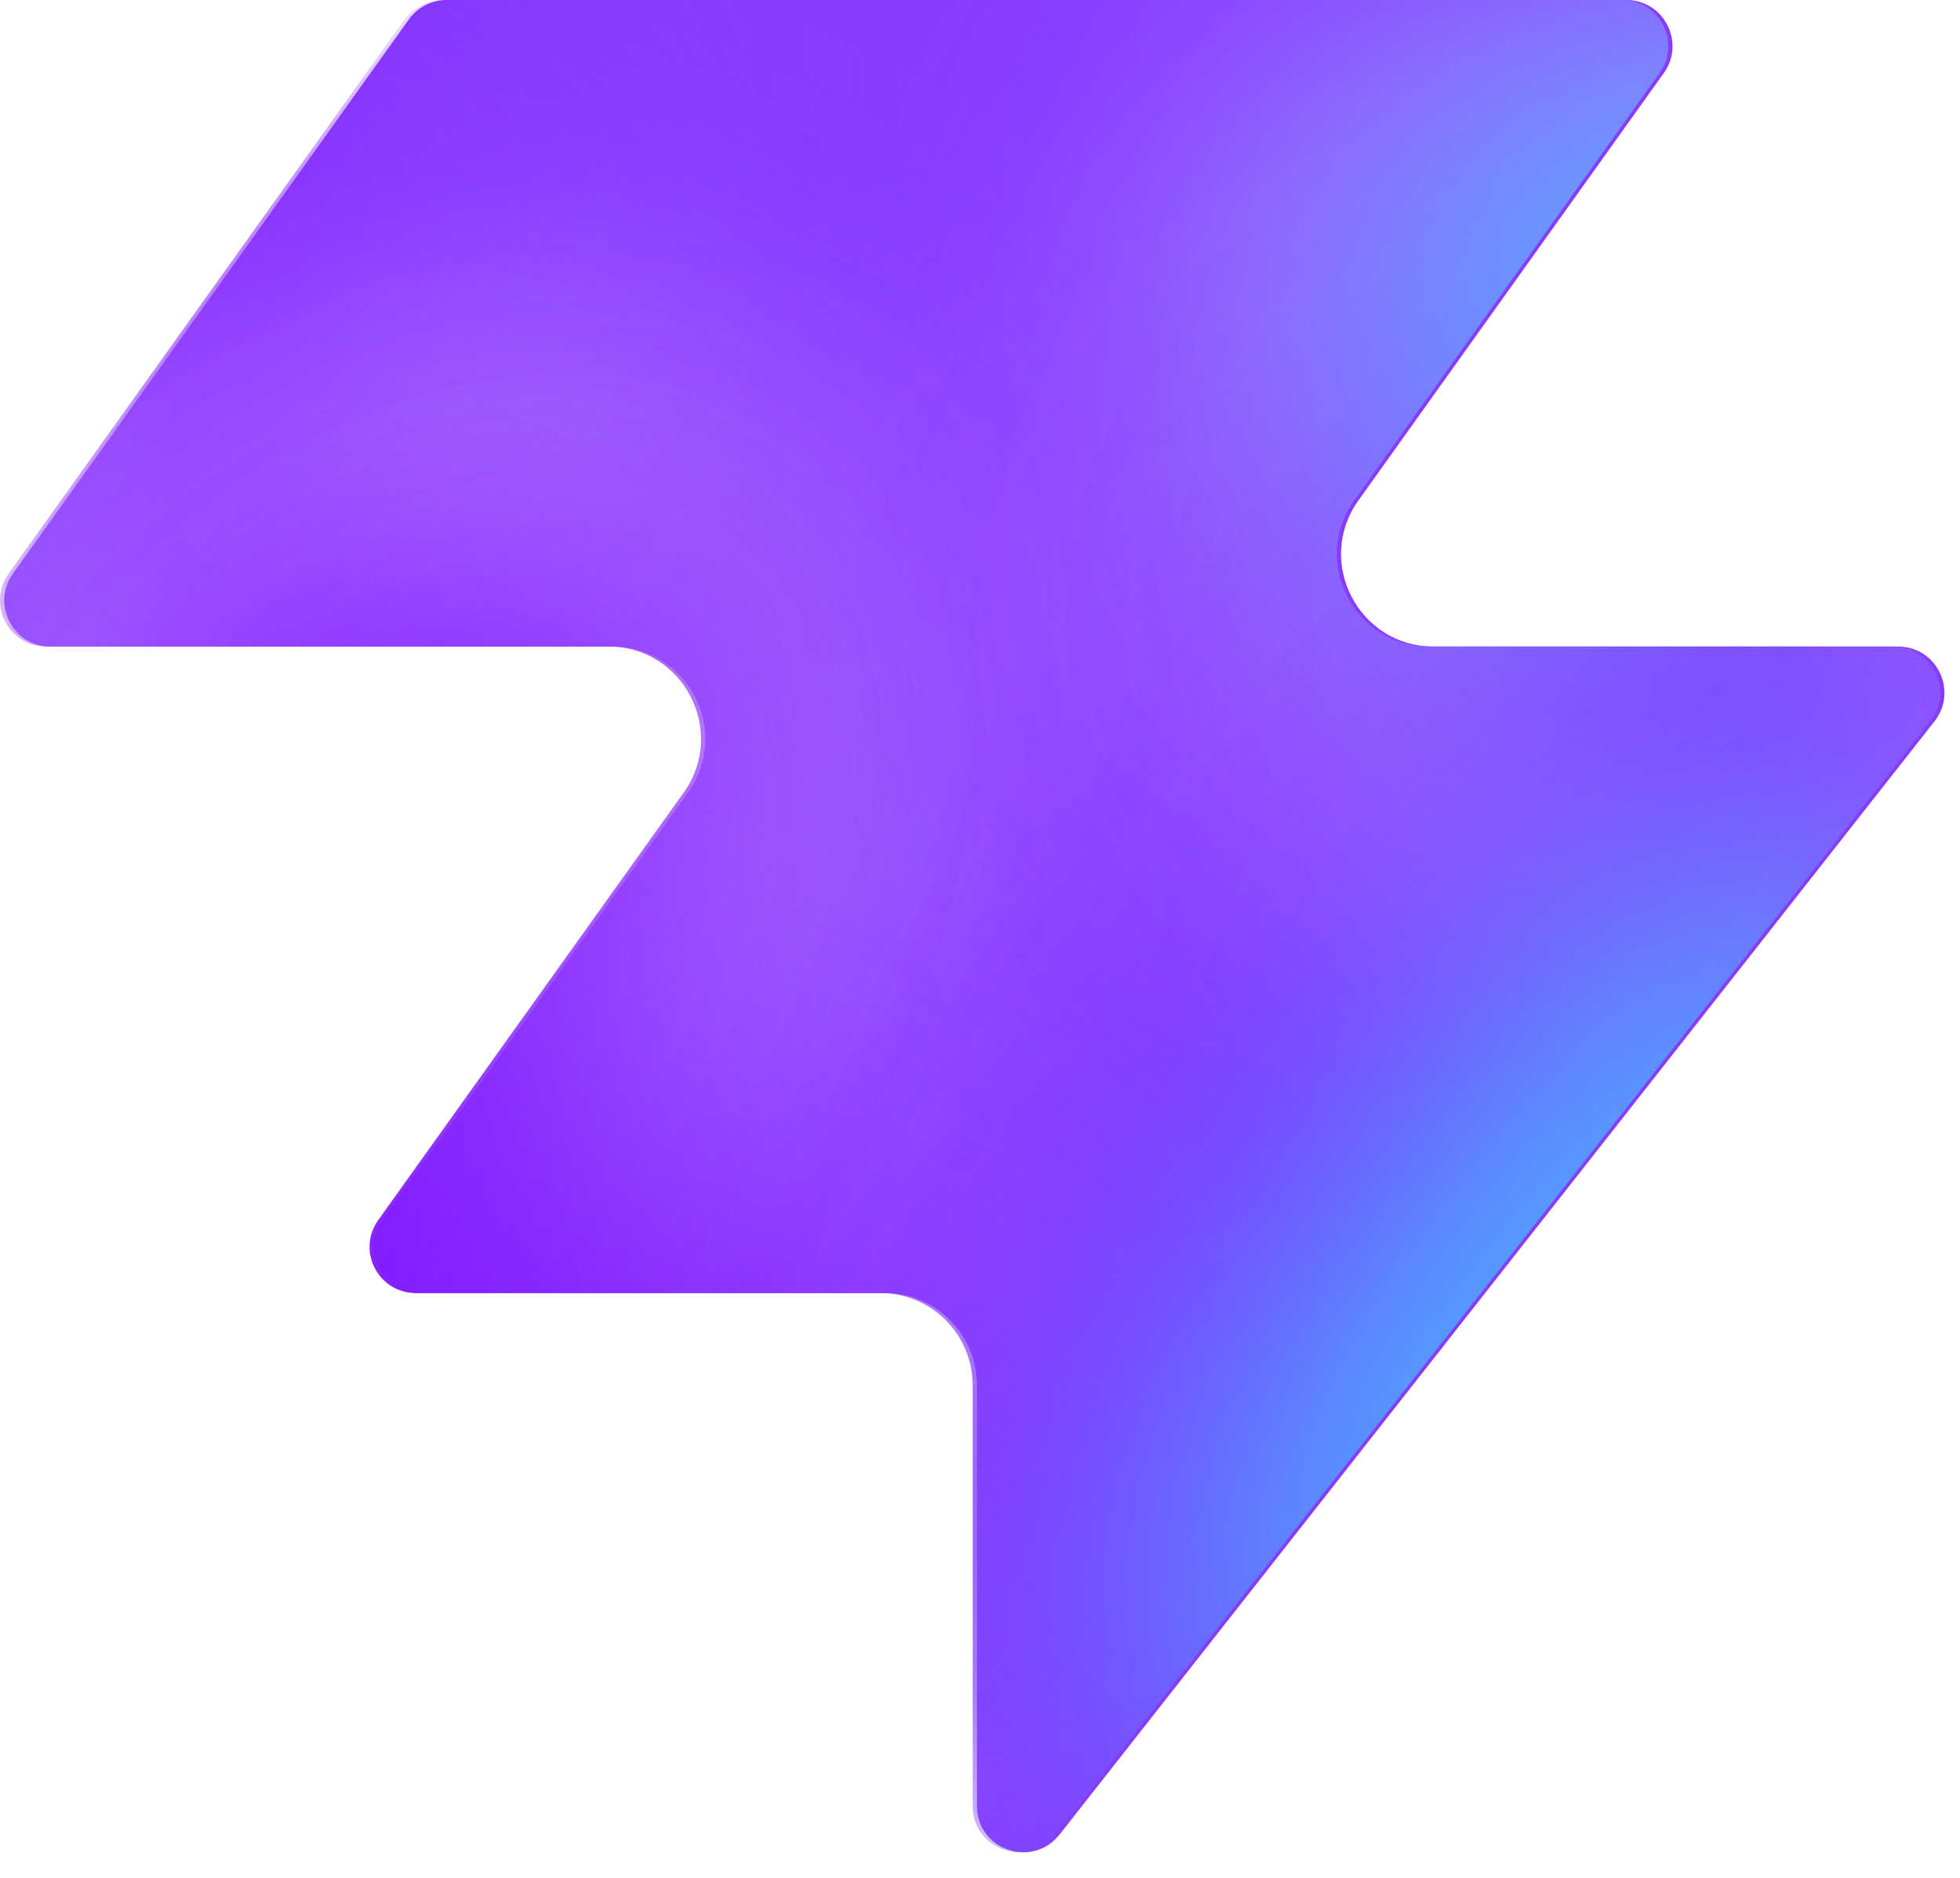
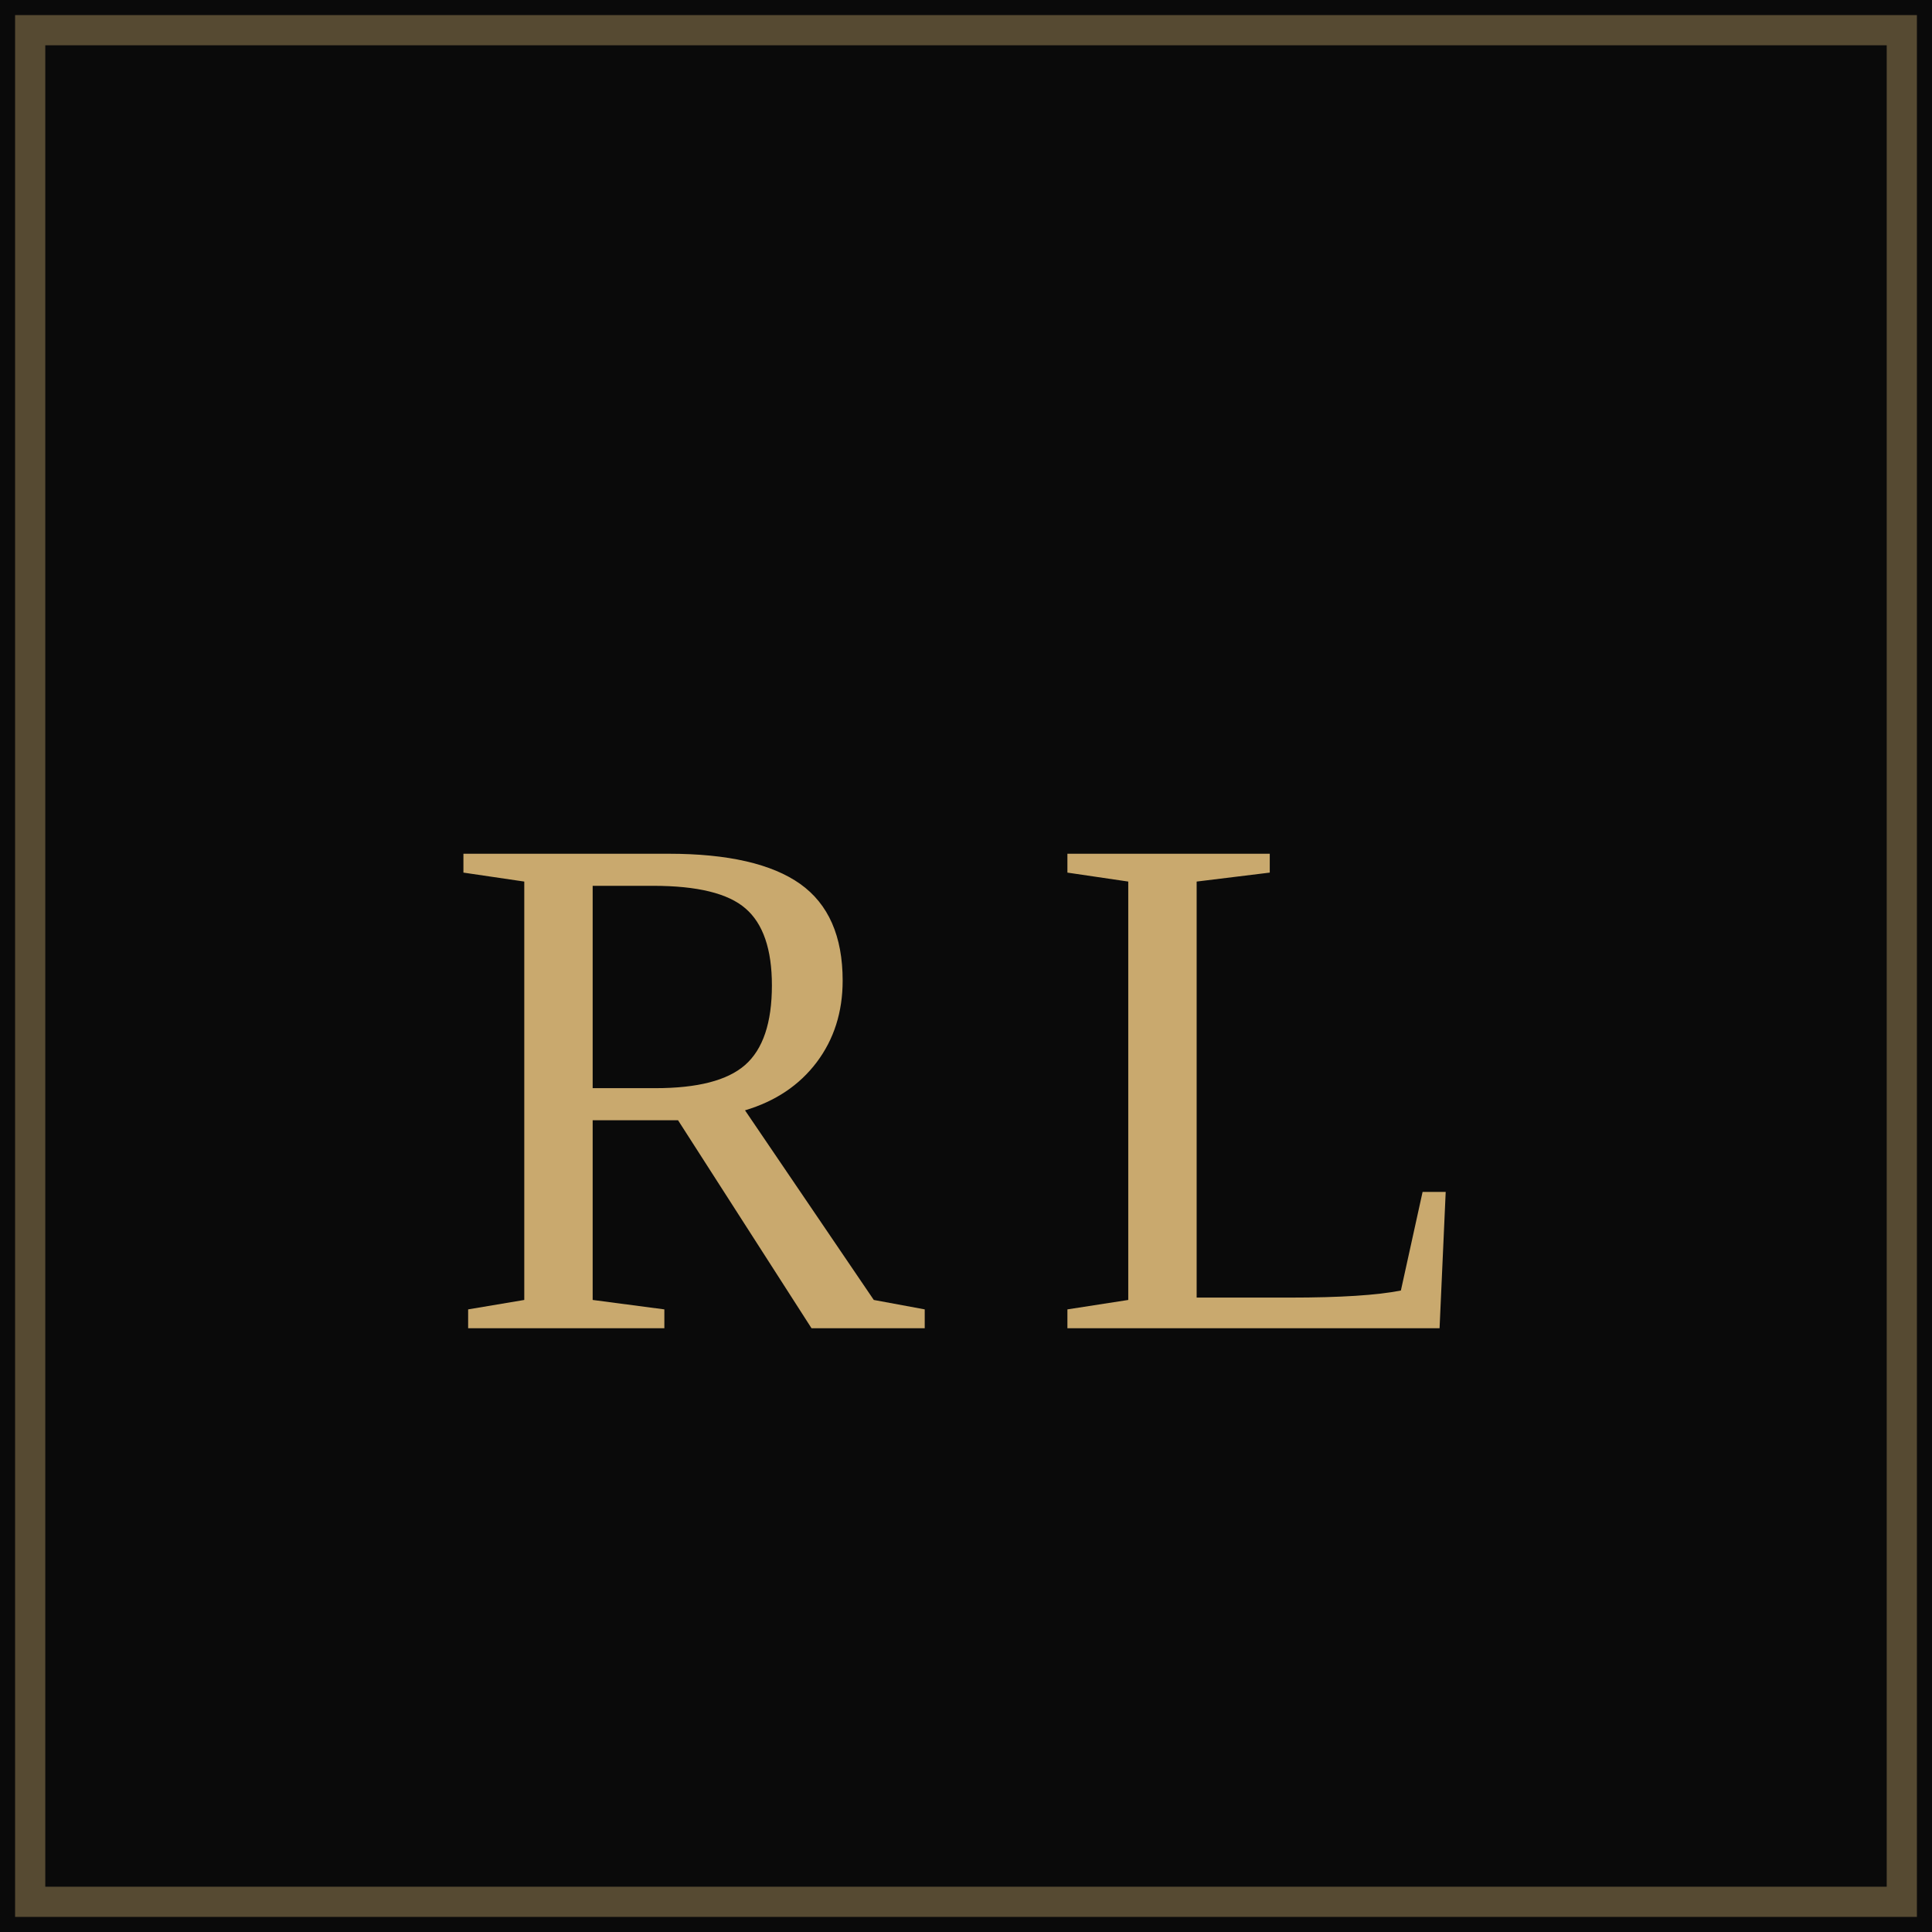
- <svg xmlns="http://www.w3.org/2000/svg" width="48" height="46" fill="none" viewBox="0 0 48 46">
-   <path fill="#863bff" d="M25.946 44.938c-.664.845-2.021.375-2.021-.698V33.937a2.26 2.26 0 0 0-2.262-2.262H10.287c-.92 0-1.456-1.04-.92-1.788l7.48-10.471c1.07-1.497 0-3.578-1.842-3.578H1.237c-.92 0-1.456-1.04-.92-1.788L10.013.474c.214-.297.556-.474.92-.474h28.894c.92 0 1.456 1.04.92 1.788l-7.48 10.471c-1.07 1.498 0 3.579 1.842 3.579h11.377c.943 0 1.473 1.088.89 1.83L25.947 44.94z" style="fill:#863bff;fill:color(display-p3 .525 .23 1);fill-opacity:1" />
-   <mask id="a" width="48" height="46" x="0" y="0" maskUnits="userSpaceOnUse" style="mask-type:alpha">
-     <path fill="#000" d="M25.842 44.938c-.664.844-2.021.375-2.021-.698V33.937a2.26 2.26 0 0 0-2.262-2.262H10.183c-.92 0-1.456-1.04-.92-1.788l7.48-10.471c1.07-1.498 0-3.579-1.842-3.579H1.133c-.92 0-1.456-1.04-.92-1.787L9.91.473c.214-.297.556-.474.92-.474h28.894c.92 0 1.456 1.04.92 1.788l-7.48 10.471c-1.07 1.498 0 3.578 1.842 3.578h11.377c.943 0 1.473 1.088.89 1.832L25.843 44.94z" style="fill:#000;fill-opacity:1" />
-   </mask>
-   <g mask="url(#a)">
-     <g filter="url(#b)">
-       <ellipse cx="5.508" cy="14.704" fill="#ede6ff" rx="5.508" ry="14.704" style="fill:#ede6ff;fill:color(display-p3 .927 .903 1);fill-opacity:1" transform="matrix(.00324 1 1 -.00324 -4.47 31.516)" />
-     </g>
-     <g filter="url(#c)">
-       <ellipse cx="10.399" cy="29.851" fill="#ede6ff" rx="10.399" ry="29.851" style="fill:#ede6ff;fill:color(display-p3 .927 .903 1);fill-opacity:1" transform="matrix(.00324 1 1 -.00324 -39.328 7.883)" />
-     </g>
-     <g filter="url(#d)">
-       <ellipse cx="5.508" cy="30.487" fill="#7e14ff" rx="5.508" ry="30.487" style="fill:#7e14ff;fill:color(display-p3 .492 .077 1);fill-opacity:1" transform="rotate(89.814 -25.913 -14.639)scale(1 -1)" />
-     </g>
-     <g filter="url(#e)">
-       <ellipse cx="5.508" cy="30.599" fill="#7e14ff" rx="5.508" ry="30.599" style="fill:#7e14ff;fill:color(display-p3 .492 .077 1);fill-opacity:1" transform="rotate(89.814 -32.644 -3.334)scale(1 -1)" />
-     </g>
-     <g filter="url(#f)">
-       <ellipse cx="5.508" cy="30.599" fill="#7e14ff" rx="5.508" ry="30.599" style="fill:#7e14ff;fill:color(display-p3 .492 .077 1);fill-opacity:1" transform="matrix(.00324 1 1 -.00324 -34.34 30.47)" />
-     </g>
-     <g filter="url(#g)">
-       <ellipse cx="14.072" cy="22.078" fill="#ede6ff" rx="14.072" ry="22.078" style="fill:#ede6ff;fill:color(display-p3 .927 .903 1);fill-opacity:1" transform="rotate(93.35 24.506 48.493)scale(-1 1)" />
-     </g>
-     <g filter="url(#h)">
-       <ellipse cx="3.47" cy="21.501" fill="#7e14ff" rx="3.47" ry="21.501" style="fill:#7e14ff;fill:color(display-p3 .492 .077 1);fill-opacity:1" transform="rotate(89.009 28.708 47.59)scale(-1 1)" />
-     </g>
-     <g filter="url(#i)">
-       <ellipse cx="3.47" cy="21.501" fill="#7e14ff" rx="3.47" ry="21.501" style="fill:#7e14ff;fill:color(display-p3 .492 .077 1);fill-opacity:1" transform="rotate(89.009 28.708 47.59)scale(-1 1)" />
-     </g>
-     <g filter="url(#j)">
-       <ellipse cx=".387" cy="8.972" fill="#7e14ff" rx="4.407" ry="29.108" style="fill:#7e14ff;fill:color(display-p3 .492 .077 1);fill-opacity:1" transform="rotate(39.51 .387 8.972)" />
-     </g>
-     <g filter="url(#k)">
-       <ellipse cx="47.523" cy="-6.092" fill="#7e14ff" rx="4.407" ry="29.108" style="fill:#7e14ff;fill:color(display-p3 .492 .077 1);fill-opacity:1" transform="rotate(37.892 47.523 -6.092)" />
-     </g>
-     <g filter="url(#l)">
-       <ellipse cx="41.412" cy="6.333" fill="#47bfff" rx="5.971" ry="9.665" style="fill:#47bfff;fill:color(display-p3 .28 .748 1);fill-opacity:1" transform="rotate(37.892 41.412 6.333)" />
-     </g>
-     <g filter="url(#m)">
-       <ellipse cx="-1.879" cy="38.332" fill="#7e14ff" rx="4.407" ry="29.108" style="fill:#7e14ff;fill:color(display-p3 .492 .077 1);fill-opacity:1" transform="rotate(37.892 -1.88 38.332)" />
-     </g>
-     <g filter="url(#n)">
-       <ellipse cx="-1.879" cy="38.332" fill="#7e14ff" rx="4.407" ry="29.108" style="fill:#7e14ff;fill:color(display-p3 .492 .077 1);fill-opacity:1" transform="rotate(37.892 -1.88 38.332)" />
-     </g>
-     <g filter="url(#o)">
-       <ellipse cx="35.651" cy="29.907" fill="#7e14ff" rx="4.407" ry="29.108" style="fill:#7e14ff;fill:color(display-p3 .492 .077 1);fill-opacity:1" transform="rotate(37.892 35.651 29.907)" />
-     </g>
-     <g filter="url(#p)">
-       <ellipse cx="38.418" cy="32.4" fill="#47bfff" rx="5.971" ry="15.297" style="fill:#47bfff;fill:color(display-p3 .28 .748 1);fill-opacity:1" transform="rotate(37.892 38.418 32.4)" />
-     </g>
-   </g>
-   <defs>
-     <filter id="b" width="60.045" height="41.654" x="-19.77" y="16.149" color-interpolation-filters="sRGB" filterUnits="userSpaceOnUse">
-       <feFlood flood-opacity="0" result="BackgroundImageFix" />
-       <feBlend in="SourceGraphic" in2="BackgroundImageFix" result="shape" />
-       <feGaussianBlur result="effect1_foregroundBlur_2002_17158" stdDeviation="7.659" />
-     </filter>
-     <filter id="c" width="90.34" height="51.437" x="-54.613" y="-7.533" color-interpolation-filters="sRGB" filterUnits="userSpaceOnUse">
-       <feFlood flood-opacity="0" result="BackgroundImageFix" />
-       <feBlend in="SourceGraphic" in2="BackgroundImageFix" result="shape" />
-       <feGaussianBlur result="effect1_foregroundBlur_2002_17158" stdDeviation="7.659" />
-     </filter>
-     <filter id="d" width="79.355" height="29.4" x="-49.64" y="2.03" color-interpolation-filters="sRGB" filterUnits="userSpaceOnUse">
-       <feFlood flood-opacity="0" result="BackgroundImageFix" />
-       <feBlend in="SourceGraphic" in2="BackgroundImageFix" result="shape" />
-       <feGaussianBlur result="effect1_foregroundBlur_2002_17158" stdDeviation="4.596" />
-     </filter>
-     <filter id="e" width="79.579" height="29.4" x="-45.045" y="20.029" color-interpolation-filters="sRGB" filterUnits="userSpaceOnUse">
-       <feFlood flood-opacity="0" result="BackgroundImageFix" />
-       <feBlend in="SourceGraphic" in2="BackgroundImageFix" result="shape" />
-       <feGaussianBlur result="effect1_foregroundBlur_2002_17158" stdDeviation="4.596" />
-     </filter>
-     <filter id="f" width="79.579" height="29.4" x="-43.513" y="21.178" color-interpolation-filters="sRGB" filterUnits="userSpaceOnUse">
-       <feFlood flood-opacity="0" result="BackgroundImageFix" />
-       <feBlend in="SourceGraphic" in2="BackgroundImageFix" result="shape" />
-       <feGaussianBlur result="effect1_foregroundBlur_2002_17158" stdDeviation="4.596" />
-     </filter>
-     <filter id="g" width="74.749" height="58.852" x="15.756" y="-17.901" color-interpolation-filters="sRGB" filterUnits="userSpaceOnUse">
-       <feFlood flood-opacity="0" result="BackgroundImageFix" />
-       <feBlend in="SourceGraphic" in2="BackgroundImageFix" result="shape" />
-       <feGaussianBlur result="effect1_foregroundBlur_2002_17158" stdDeviation="7.659" />
-     </filter>
-     <filter id="h" width="61.377" height="25.362" x="23.548" y="2.284" color-interpolation-filters="sRGB" filterUnits="userSpaceOnUse">
-       <feFlood flood-opacity="0" result="BackgroundImageFix" />
-       <feBlend in="SourceGraphic" in2="BackgroundImageFix" result="shape" />
-       <feGaussianBlur result="effect1_foregroundBlur_2002_17158" stdDeviation="4.596" />
-     </filter>
-     <filter id="i" width="61.377" height="25.362" x="23.548" y="2.284" color-interpolation-filters="sRGB" filterUnits="userSpaceOnUse">
-       <feFlood flood-opacity="0" result="BackgroundImageFix" />
-       <feBlend in="SourceGraphic" in2="BackgroundImageFix" result="shape" />
-       <feGaussianBlur result="effect1_foregroundBlur_2002_17158" stdDeviation="4.596" />
-     </filter>
-     <filter id="j" width="56.045" height="63.649" x="-27.636" y="-22.853" color-interpolation-filters="sRGB" filterUnits="userSpaceOnUse">
-       <feFlood flood-opacity="0" result="BackgroundImageFix" />
-       <feBlend in="SourceGraphic" in2="BackgroundImageFix" result="shape" />
-       <feGaussianBlur result="effect1_foregroundBlur_2002_17158" stdDeviation="4.596" />
-     </filter>
-     <filter id="k" width="54.814" height="64.646" x="20.116" y="-38.415" color-interpolation-filters="sRGB" filterUnits="userSpaceOnUse">
-       <feFlood flood-opacity="0" result="BackgroundImageFix" />
-       <feBlend in="SourceGraphic" in2="BackgroundImageFix" result="shape" />
-       <feGaussianBlur result="effect1_foregroundBlur_2002_17158" stdDeviation="4.596" />
-     </filter>
-     <filter id="l" width="33.541" height="35.313" x="24.641" y="-11.323" color-interpolation-filters="sRGB" filterUnits="userSpaceOnUse">
-       <feFlood flood-opacity="0" result="BackgroundImageFix" />
-       <feBlend in="SourceGraphic" in2="BackgroundImageFix" result="shape" />
-       <feGaussianBlur result="effect1_foregroundBlur_2002_17158" stdDeviation="4.596" />
-     </filter>
-     <filter id="m" width="54.814" height="64.646" x="-29.286" y="6.009" color-interpolation-filters="sRGB" filterUnits="userSpaceOnUse">
-       <feFlood flood-opacity="0" result="BackgroundImageFix" />
-       <feBlend in="SourceGraphic" in2="BackgroundImageFix" result="shape" />
-       <feGaussianBlur result="effect1_foregroundBlur_2002_17158" stdDeviation="4.596" />
-     </filter>
-     <filter id="n" width="54.814" height="64.646" x="-29.286" y="6.009" color-interpolation-filters="sRGB" filterUnits="userSpaceOnUse">
-       <feFlood flood-opacity="0" result="BackgroundImageFix" />
-       <feBlend in="SourceGraphic" in2="BackgroundImageFix" result="shape" />
-       <feGaussianBlur result="effect1_foregroundBlur_2002_17158" stdDeviation="4.596" />
-     </filter>
-     <filter id="o" width="54.814" height="64.646" x="8.244" y="-2.416" color-interpolation-filters="sRGB" filterUnits="userSpaceOnUse">
-       <feFlood flood-opacity="0" result="BackgroundImageFix" />
-       <feBlend in="SourceGraphic" in2="BackgroundImageFix" result="shape" />
-       <feGaussianBlur result="effect1_foregroundBlur_2002_17158" stdDeviation="4.596" />
-     </filter>
-     <filter id="p" width="39.409" height="43.623" x="18.713" y="10.588" color-interpolation-filters="sRGB" filterUnits="userSpaceOnUse">
-       <feFlood flood-opacity="0" result="BackgroundImageFix" />
-       <feBlend in="SourceGraphic" in2="BackgroundImageFix" result="shape" />
-       <feGaussianBlur result="effect1_foregroundBlur_2002_17158" stdDeviation="4.596" />
-     </filter>
-   </defs>
+ <svg xmlns="http://www.w3.org/2000/svg" viewBox="0 0 64 64">
+   <rect width="64" height="64" fill="#0a0a0a" />
+   <rect x="1" y="1" width="62" height="62" fill="none" stroke="#c9a96e" stroke-width="1" opacity="0.4" />
+   <text x="32" y="44" font-family="Georgia, 'Times New Roman', serif" font-size="24" font-weight="400" fill="#c9a96e" text-anchor="middle" letter-spacing="4">RL</text>
</svg>
